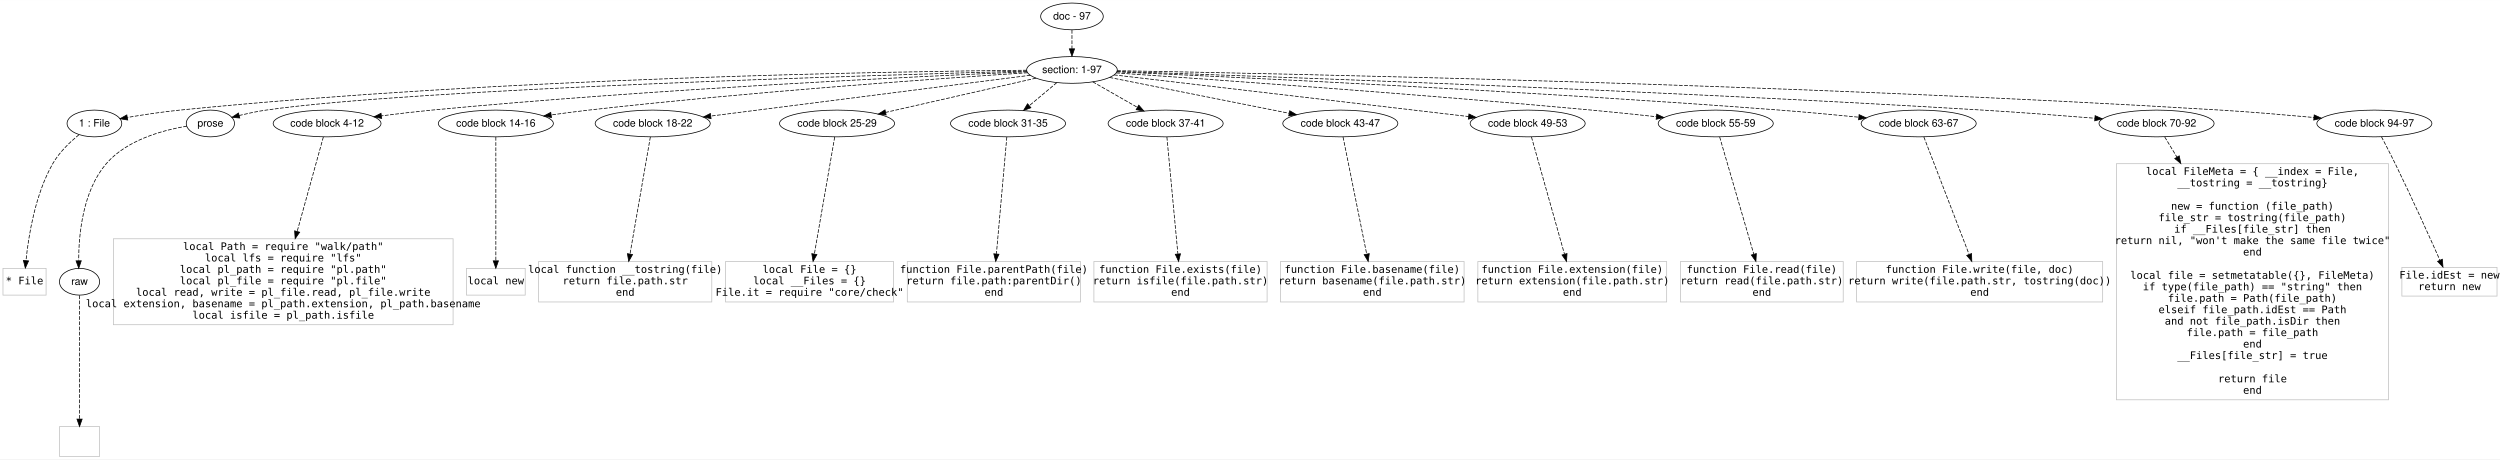
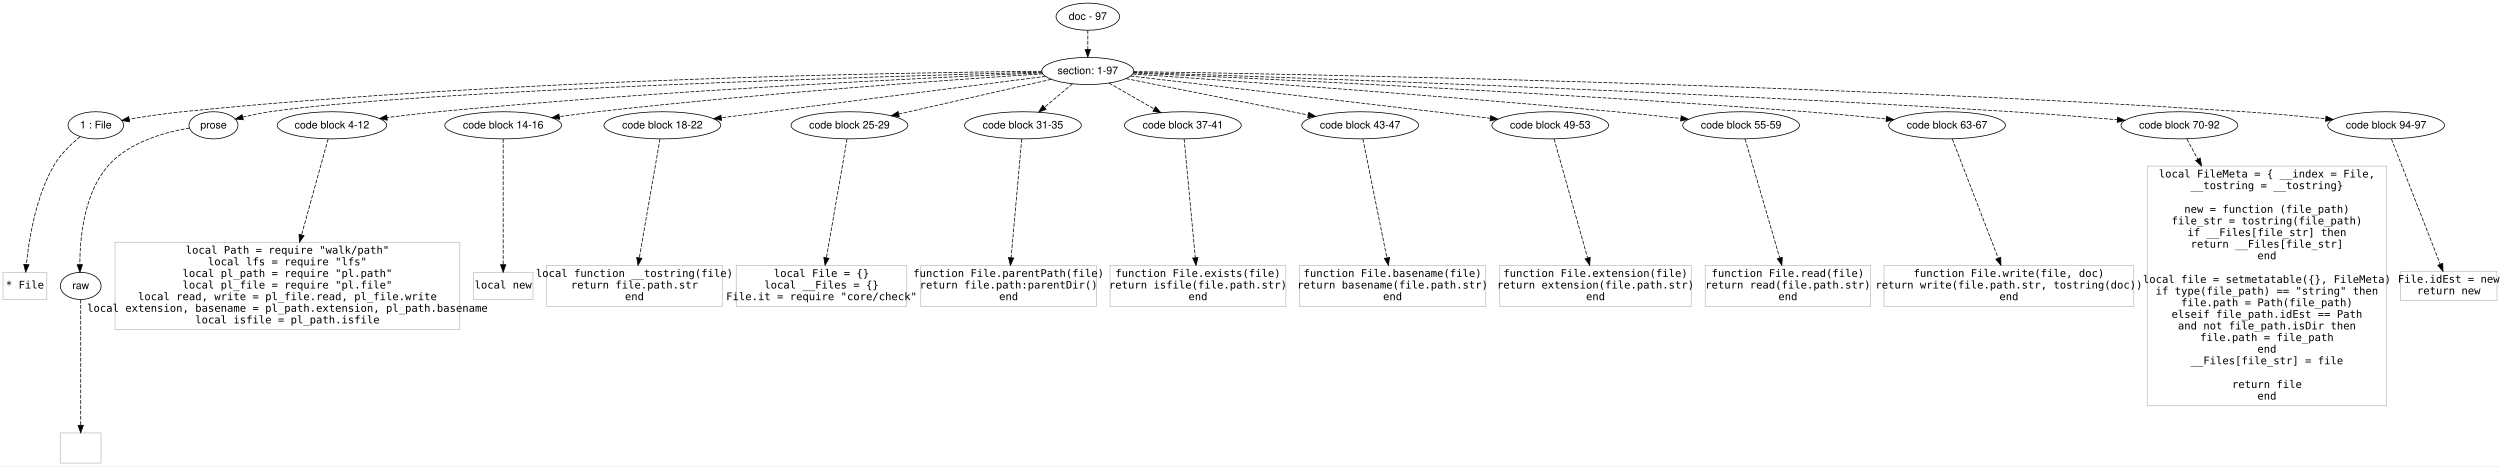
- <svg xmlns="http://www.w3.org/2000/svg" width="3363pt" height="618pt" viewBox="0.00 0.00 3363.00 617.80">
+ <svg xmlns="http://www.w3.org/2000/svg" width="3314pt" height="618pt" viewBox="0.00 0.00 3314.00 617.80">
  <g id="graph0" class="graph" transform="scale(1 1) rotate(0) translate(4 613.8005)">
-     <polygon fill="#ffffff" stroke="transparent" points="-4,4 -4,-613.801 3359,-613.801 3359,4 -4,4" />
+     <polygon fill="#ffffff" stroke="transparent" points="-4,4 -4,-613.801 3310,-613.801 3310,4 -4,4" />
    <g id="node1" class="node">
      <ellipse fill="none" stroke="#000000" cx="1438" cy="-591.801" rx="42.122" ry="18" />
      <text text-anchor="middle" x="1438" y="-587.601" font-family="Helvetica,sans-Serif" font-size="14.00" fill="#000000">doc - 97</text>
    </g>
    <g id="node2" class="node">
      <ellipse fill="none" stroke="#000000" cx="1438" cy="-519.801" rx="60.983" ry="18" />
      <text text-anchor="middle" x="1438" y="-515.601" font-family="Helvetica,sans-Serif" font-size="14.00" fill="#000000">section: 1-97</text>
    </g>
    <g id="edge1" class="edge">
      <path fill="none" stroke="#000000" stroke-dasharray="5,2" d="M1438,-573.632C1438,-565.932 1438,-556.775 1438,-548.217" />
      <polygon fill="#000000" stroke="#000000" points="1441.5,-548.214 1438,-538.214 1434.5,-548.214 1441.5,-548.214" />
    </g>
    <g id="node3" class="node">
      <ellipse fill="none" stroke="#000000" cx="123" cy="-447.8" rx="36.792" ry="18" />
      <text text-anchor="middle" x="123" y="-443.601" font-family="Helvetica,sans-Serif" font-size="14.00" fill="#000000">1 : File</text>
    </g>
    <g id="edge2" class="edge">
      <path fill="none" stroke="#000000" stroke-dasharray="5,2" d="M1377.267,-519.431C1200.835,-517.848 673.231,-509.52 238,-465.8 214.586,-463.449 188.679,-459.512 167.391,-455.919" />
      <polygon fill="#000000" stroke="#000000" points="167.791,-452.437 157.343,-454.191 166.605,-459.335 167.791,-452.437" />
    </g>
    <g id="node4" class="node">
      <ellipse fill="none" stroke="#000000" cx="279" cy="-447.8" rx="32.459" ry="18" />
      <text text-anchor="middle" x="279" y="-443.601" font-family="Helvetica,sans-Serif" font-size="14.00" fill="#000000">prose</text>
    </g>
    <g id="edge3" class="edge">
      <path fill="none" stroke="#000000" stroke-dasharray="5,2" d="M1377.2,-518.259C1179.16,-513.006 553.919,-494.516 354,-465.8 342.108,-464.092 329.34,-461.371 317.77,-458.556" />
      <polygon fill="#000000" stroke="#000000" points="318.515,-455.134 307.963,-456.081 316.803,-461.921 318.515,-455.134" />
    </g>
    <g id="node5" class="node">
      <ellipse fill="none" stroke="#000000" cx="436" cy="-447.8" rx="72.584" ry="18" />
      <text text-anchor="middle" x="436" y="-443.601" font-family="Helvetica,sans-Serif" font-size="14.00" fill="#000000">code block 4-12</text>
    </g>
    <g id="edge4" class="edge">
      <path fill="none" stroke="#000000" stroke-dasharray="5,2" d="M1377.613,-517.351C1237.002,-511.356 876.878,-494.316 577,-465.8 554.943,-463.703 531.015,-460.863 509.241,-458.059" />
      <polygon fill="#000000" stroke="#000000" points="509.443,-454.556 499.074,-456.733 508.537,-461.497 509.443,-454.556" />
    </g>
    <g id="node6" class="node">
      <ellipse fill="none" stroke="#000000" cx="663" cy="-447.8" rx="77.421" ry="18" />
      <text text-anchor="middle" x="663" y="-443.601" font-family="Helvetica,sans-Serif" font-size="14.00" fill="#000000">code block 14-16</text>
    </g>
    <g id="edge5" class="edge">
      <path fill="none" stroke="#000000" stroke-dasharray="5,2" d="M1378.287,-516.045C1263.652,-508.57 1004.871,-490.401 788,-465.8 771.673,-463.949 754.192,-461.638 737.633,-459.296" />
      <polygon fill="#000000" stroke="#000000" points="737.855,-455.793 727.46,-457.838 736.862,-462.722 737.855,-455.793" />
    </g>
    <g id="node7" class="node">
      <ellipse fill="none" stroke="#000000" cx="874" cy="-447.8" rx="77.421" ry="18" />
      <text text-anchor="middle" x="874" y="-443.601" font-family="Helvetica,sans-Serif" font-size="14.00" fill="#000000">code block 18-22</text>
    </g>
    <g id="edge6" class="edge">
      <path fill="none" stroke="#000000" stroke-dasharray="5,2" d="M1382.119,-512.667C1281.096,-499.77 1067.866,-472.549 952.347,-457.802" />
      <polygon fill="#000000" stroke="#000000" points="952.523,-454.296 942.16,-456.502 951.636,-461.24 952.523,-454.296" />
    </g>
    <g id="node8" class="node">
      <ellipse fill="none" stroke="#000000" cx="1122" cy="-447.8" rx="77.421" ry="18" />
      <text text-anchor="middle" x="1122" y="-443.601" font-family="Helvetica,sans-Serif" font-size="14.00" fill="#000000">code block 25-29</text>
    </g>
    <g id="edge7" class="edge">
      <path fill="none" stroke="#000000" stroke-dasharray="5,2" d="M1389.662,-508.787C1335.535,-496.454 1247.525,-476.401 1187.306,-462.68" />
      <polygon fill="#000000" stroke="#000000" points="1188.046,-459.259 1177.518,-460.45 1186.491,-466.084 1188.046,-459.259" />
    </g>
    <g id="node9" class="node">
      <ellipse fill="none" stroke="#000000" cx="1352" cy="-447.8" rx="77.421" ry="18" />
      <text text-anchor="middle" x="1352" y="-443.601" font-family="Helvetica,sans-Serif" font-size="14.00" fill="#000000">code block 31-35</text>
    </g>
    <g id="edge8" class="edge">
      <path fill="none" stroke="#000000" stroke-dasharray="5,2" d="M1417.619,-502.738C1406.536,-493.459 1392.651,-481.834 1380.511,-471.67" />
      <polygon fill="#000000" stroke="#000000" points="1382.746,-468.977 1372.832,-465.241 1378.253,-474.344 1382.746,-468.977" />
    </g>
    <g id="node10" class="node">
      <ellipse fill="none" stroke="#000000" cx="1564" cy="-447.8" rx="77.421" ry="18" />
      <text text-anchor="middle" x="1564" y="-443.601" font-family="Helvetica,sans-Serif" font-size="14.00" fill="#000000">code block 37-41</text>
    </g>
    <g id="edge9" class="edge">
      <path fill="none" stroke="#000000" stroke-dasharray="5,2" d="M1465.964,-503.821C1483.614,-493.736 1506.643,-480.576 1525.947,-469.545" />
      <polygon fill="#000000" stroke="#000000" points="1527.855,-472.486 1534.801,-464.486 1524.382,-466.408 1527.855,-472.486" />
    </g>
    <g id="node11" class="node">
      <ellipse fill="none" stroke="#000000" cx="1799" cy="-447.8" rx="77.421" ry="18" />
      <text text-anchor="middle" x="1799" y="-443.601" font-family="Helvetica,sans-Serif" font-size="14.00" fill="#000000">code block 43-47</text>
    </g>
    <g id="edge10" class="edge">
      <path fill="none" stroke="#000000" stroke-dasharray="5,2" d="M1488.576,-509.713C1551.552,-497.153 1659.415,-475.64 1729.958,-461.571" />
      <polygon fill="#000000" stroke="#000000" points="1730.963,-464.939 1740.085,-459.551 1729.594,-458.075 1730.963,-464.939" />
    </g>
    <g id="node12" class="node">
      <ellipse fill="none" stroke="#000000" cx="2051" cy="-447.8" rx="77.421" ry="18" />
      <text text-anchor="middle" x="2051" y="-443.601" font-family="Helvetica,sans-Serif" font-size="14.00" fill="#000000">code block 49-53</text>
    </g>
    <g id="edge11" class="edge">
      <path fill="none" stroke="#000000" stroke-dasharray="5,2" d="M1494.571,-513.156C1604.231,-500.276 1845.961,-471.884 1971.626,-457.123" />
      <polygon fill="#000000" stroke="#000000" points="1972.052,-460.598 1981.576,-455.955 1971.236,-453.645 1972.052,-460.598" />
    </g>
    <g id="node13" class="node">
      <ellipse fill="none" stroke="#000000" cx="2304" cy="-447.8" rx="77.421" ry="18" />
      <text text-anchor="middle" x="2304" y="-443.601" font-family="Helvetica,sans-Serif" font-size="14.00" fill="#000000">code block 55-59</text>
    </g>
    <g id="edge12" class="edge">
      <path fill="none" stroke="#000000" stroke-dasharray="5,2" d="M1497.429,-515.819C1618.077,-507.601 1900.36,-487.689 2137,-465.8 2165.447,-463.169 2196.579,-459.916 2224.174,-456.902" />
      <polygon fill="#000000" stroke="#000000" points="2224.612,-460.375 2234.17,-455.804 2223.847,-453.417 2224.612,-460.375" />
    </g>
    <g id="node14" class="node">
      <ellipse fill="none" stroke="#000000" cx="2577" cy="-447.8" rx="77.421" ry="18" />
      <text text-anchor="middle" x="2577" y="-443.601" font-family="Helvetica,sans-Serif" font-size="14.00" fill="#000000">code block 63-67</text>
    </g>
    <g id="edge13" class="edge">
      <path fill="none" stroke="#000000" stroke-dasharray="5,2" d="M1498.201,-517.208C1648.676,-510.55 2053.274,-491.547 2390,-465.8 2424.924,-463.13 2463.454,-459.533 2496.42,-456.256" />
      <polygon fill="#000000" stroke="#000000" points="2496.86,-459.729 2506.462,-455.251 2496.163,-452.764 2496.86,-459.729" />
    </g>
    <g id="node15" class="node">
-       <ellipse fill="none" stroke="#000000" cx="2897" cy="-447.8" rx="77.421" ry="18" />
-       <text text-anchor="middle" x="2897" y="-443.601" font-family="Helvetica,sans-Serif" font-size="14.00" fill="#000000">code block 70-92</text>
+       <ellipse fill="none" stroke="#000000" cx="2885" cy="-447.8" rx="77.421" ry="18" />
+       <text text-anchor="middle" x="2885" y="-443.601" font-family="Helvetica,sans-Serif" font-size="14.00" fill="#000000">code block 70-92</text>
    </g>
    <g id="edge14" class="edge">
-       <path fill="none" stroke="#000000" stroke-dasharray="5,2" d="M1498.581,-517.832C1677.035,-511.883 2216.236,-492.824 2663,-465.8 2713.089,-462.771 2769.141,-458.49 2813.826,-454.864" />
-       <polygon fill="#000000" stroke="#000000" points="2814.371,-458.331 2824.053,-454.029 2813.801,-451.354 2814.371,-458.331" />
+       <path fill="none" stroke="#000000" stroke-dasharray="5,2" d="M1498.587,-517.921C1677.055,-512.213 2216.293,-493.747 2663,-465.8 2709.26,-462.906 2760.87,-458.776 2802.679,-455.202" />
+       <polygon fill="#000000" stroke="#000000" points="2803.149,-458.675 2812.812,-454.33 2802.549,-451.7 2803.149,-458.675" />
    </g>
    <g id="node16" class="node">
-       <ellipse fill="none" stroke="#000000" cx="3190" cy="-447.8" rx="77.421" ry="18" />
-       <text text-anchor="middle" x="3190" y="-443.601" font-family="Helvetica,sans-Serif" font-size="14.00" fill="#000000">code block 94-97</text>
+       <ellipse fill="none" stroke="#000000" cx="3159" cy="-447.8" rx="77.421" ry="18" />
+       <text text-anchor="middle" x="3159" y="-443.601" font-family="Helvetica,sans-Serif" font-size="14.00" fill="#000000">code block 94-97</text>
    </g>
    <g id="edge15" class="edge">
-       <path fill="none" stroke="#000000" stroke-dasharray="5,2" d="M1498.784,-518.808C1706.325,-515.176 2406.018,-500.946 2983,-465.8 3024.481,-463.274 3070.549,-459.376 3108.674,-455.853" />
-       <polygon fill="#000000" stroke="#000000" points="3109.064,-459.332 3118.696,-454.918 3108.414,-452.362 3109.064,-459.332" />
+       <path fill="none" stroke="#000000" stroke-dasharray="5,2" d="M1498.683,-518.976C1705.096,-515.892 2398.989,-503.224 2971,-465.8 3006.433,-463.482 3045.531,-459.904 3078.853,-456.547" />
+       <polygon fill="#000000" stroke="#000000" points="3079.404,-460.009 3088.998,-455.514 3078.695,-453.045 3079.404,-460.009" />
    </g>
    <g id="node17" class="node">
      <polygon fill="none" stroke="#c0c0c0" points="58,-252.9 0,-252.9 0,-216.9 58,-216.9 58,-252.9" />
      <text text-anchor="middle" x="29" y="-231.4" font-family="Inconsolata" font-size="14.00" fill="#000000">* File</text>
    </g>
    <g id="edge16" class="edge">
      <path fill="none" stroke="#000000" stroke-dasharray="5,2" d="M102.263,-432.737C90.237,-422.942 75.778,-409.162 67,-393.8 43.356,-352.425 34.38,-296.918 31.002,-263.649" />
      <polygon fill="#000000" stroke="#000000" points="34.45,-262.913 30.058,-253.272 27.478,-263.548 34.45,-262.913" />
    </g>
    <g id="node18" class="node">
      <ellipse fill="none" stroke="#000000" cx="103" cy="-234.9" rx="27" ry="18" />
      <text text-anchor="middle" x="103" y="-230.7" font-family="Helvetica,sans-Serif" font-size="14.00" fill="#000000">raw</text>
    </g>
    <g id="edge17" class="edge">
      <path fill="none" stroke="#000000" stroke-dasharray="5,2" d="M247.397,-444.22C215.329,-438.873 166.596,-425.73 139,-393.8 107.289,-357.11 101.906,-298.295 101.809,-263.446" />
      <polygon fill="#000000" stroke="#000000" points="105.314,-263.074 101.937,-253.031 98.315,-262.988 105.314,-263.074" />
    </g>
    <g id="node20" class="node">
      <polygon fill="none" stroke="#c0c0c0" points="605.5,-292.701 148.5,-292.701 148.5,-177.1 605.5,-177.1 605.5,-292.701" />
      <text text-anchor="middle" x="377" y="-277.6" font-family="Inconsolata" font-size="14.00" fill="#000000">local Path = require "walk/path"</text>
      <text text-anchor="middle" x="377" y="-262.2" font-family="Inconsolata" font-size="14.00" fill="#000000">local lfs = require "lfs"</text>
      <text text-anchor="middle" x="377" y="-246.8" font-family="Inconsolata" font-size="14.00" fill="#000000">local pl_path = require "pl.path"</text>
      <text text-anchor="middle" x="377" y="-231.4" font-family="Inconsolata" font-size="14.00" fill="#000000">local pl_file = require "pl.file"</text>
      <text text-anchor="middle" x="377" y="-216" font-family="Inconsolata" font-size="14.00" fill="#000000">local read, write = pl_file.read, pl_file.write</text>
      <text text-anchor="middle" x="377" y="-200.6" font-family="Inconsolata" font-size="14.00" fill="#000000">local extension, basename = pl_path.extension, pl_path.basename</text>
      <text text-anchor="middle" x="377" y="-185.2" font-family="Inconsolata" font-size="14.00" fill="#000000">local isfile = pl_path.isfile</text>
    </g>
    <g id="edge19" class="edge">
      <path fill="none" stroke="#000000" stroke-dasharray="5,2" d="M430.97,-429.649C423.249,-401.79 408.082,-347.058 395.787,-302.693" />
      <polygon fill="#000000" stroke="#000000" points="399.095,-301.523 393.051,-292.821 392.349,-303.393 399.095,-301.523" />
    </g>
    <g id="node21" class="node">
      <polygon fill="none" stroke="#c0c0c0" points="702.5,-252.9 623.5,-252.9 623.5,-216.9 702.5,-216.9 702.5,-252.9" />
      <text text-anchor="middle" x="663" y="-231.4" font-family="Inconsolata" font-size="14.00" fill="#000000">local new</text>
    </g>
    <g id="edge20" class="edge">
      <path fill="none" stroke="#000000" stroke-dasharray="5,2" d="M663,-429.649C663,-392.49 663,-307.523 663,-263.114" />
      <polygon fill="#000000" stroke="#000000" points="666.5,-263.006 663,-253.006 659.5,-263.006 666.5,-263.006" />
    </g>
    <g id="node22" class="node">
      <polygon fill="none" stroke="#c0c0c0" points="953.5,-262.101 720.5,-262.101 720.5,-207.7 953.5,-207.7 953.5,-262.101" />
      <text text-anchor="middle" x="837" y="-246.8" font-family="Inconsolata" font-size="14.00" fill="#000000">local function __tostring(file)</text>
      <text text-anchor="middle" x="837" y="-231.4" font-family="Inconsolata" font-size="14.00" fill="#000000">   return file.path.str</text>
      <text text-anchor="middle" x="837" y="-216" font-family="Inconsolata" font-size="14.00" fill="#000000">end</text>
    </g>
    <g id="edge21" class="edge">
      <path fill="none" stroke="#000000" stroke-dasharray="5,2" d="M870.845,-429.649C864.802,-394.872 851.48,-318.219 843.47,-272.131" />
      <polygon fill="#000000" stroke="#000000" points="846.91,-271.483 841.75,-262.229 840.014,-272.681 846.91,-271.483" />
    </g>
    <g id="node23" class="node">
      <polygon fill="none" stroke="#c0c0c0" points="1198,-262.101 972,-262.101 972,-207.7 1198,-207.7 1198,-262.101" />
      <text text-anchor="middle" x="1085" y="-246.8" font-family="Inconsolata" font-size="14.00" fill="#000000">local File = {}</text>
      <text text-anchor="middle" x="1085" y="-231.4" font-family="Inconsolata" font-size="14.00" fill="#000000">local __Files = {}</text>
      <text text-anchor="middle" x="1085" y="-216" font-family="Inconsolata" font-size="14.00" fill="#000000">File.it = require "core/check"</text>
    </g>
    <g id="edge22" class="edge">
      <path fill="none" stroke="#000000" stroke-dasharray="5,2" d="M1118.845,-429.649C1112.802,-394.872 1099.48,-318.219 1091.47,-272.131" />
      <polygon fill="#000000" stroke="#000000" points="1094.91,-271.483 1089.75,-262.229 1088.014,-272.681 1094.91,-271.483" />
    </g>
    <g id="node24" class="node">
      <polygon fill="none" stroke="#c0c0c0" points="1449.5,-262.101 1216.5,-262.101 1216.5,-207.7 1449.5,-207.7 1449.5,-262.101" />
      <text text-anchor="middle" x="1333" y="-246.8" font-family="Inconsolata" font-size="14.00" fill="#000000">function File.parentPath(file)</text>
      <text text-anchor="middle" x="1333" y="-231.4" font-family="Inconsolata" font-size="14.00" fill="#000000">   return file.path:parentDir()</text>
      <text text-anchor="middle" x="1333" y="-216" font-family="Inconsolata" font-size="14.00" fill="#000000">end</text>
    </g>
    <g id="edge23" class="edge">
      <path fill="none" stroke="#000000" stroke-dasharray="5,2" d="M1350.38,-429.649C1347.283,-394.945 1340.464,-318.541 1336.349,-272.422" />
      <polygon fill="#000000" stroke="#000000" points="1339.814,-271.879 1335.439,-262.229 1332.842,-272.501 1339.814,-271.879" />
    </g>
    <g id="node25" class="node">
      <polygon fill="none" stroke="#c0c0c0" points="1700.5,-262.101 1467.5,-262.101 1467.5,-207.7 1700.5,-207.7 1700.5,-262.101" />
      <text text-anchor="middle" x="1584" y="-246.8" font-family="Inconsolata" font-size="14.00" fill="#000000">function File.exists(file)</text>
      <text text-anchor="middle" x="1584" y="-231.4" font-family="Inconsolata" font-size="14.00" fill="#000000">   return isfile(file.path.str)</text>
      <text text-anchor="middle" x="1584" y="-216" font-family="Inconsolata" font-size="14.00" fill="#000000">end</text>
    </g>
    <g id="edge24" class="edge">
      <path fill="none" stroke="#000000" stroke-dasharray="5,2" d="M1565.705,-429.649C1568.965,-394.945 1576.143,-318.541 1580.475,-272.422" />
      <polygon fill="#000000" stroke="#000000" points="1583.982,-272.513 1581.433,-262.229 1577.013,-271.858 1583.982,-272.513" />
    </g>
    <g id="node26" class="node">
      <polygon fill="none" stroke="#c0c0c0" points="1965.5,-262.101 1718.5,-262.101 1718.5,-207.7 1965.5,-207.7 1965.5,-262.101" />
      <text text-anchor="middle" x="1842" y="-246.8" font-family="Inconsolata" font-size="14.00" fill="#000000">function File.basename(file)</text>
      <text text-anchor="middle" x="1842" y="-231.4" font-family="Inconsolata" font-size="14.00" fill="#000000">   return basename(file.path.str)</text>
      <text text-anchor="middle" x="1842" y="-216" font-family="Inconsolata" font-size="14.00" fill="#000000">end</text>
    </g>
    <g id="edge25" class="edge">
      <path fill="none" stroke="#000000" stroke-dasharray="5,2" d="M1802.666,-429.649C1809.69,-394.872 1825.172,-318.219 1834.48,-272.131" />
      <polygon fill="#000000" stroke="#000000" points="1837.931,-272.725 1836.48,-262.229 1831.07,-271.339 1837.931,-272.725" />
    </g>
    <g id="node27" class="node">
      <polygon fill="none" stroke="#c0c0c0" points="2238,-262.101 1984,-262.101 1984,-207.7 2238,-207.7 2238,-262.101" />
      <text text-anchor="middle" x="2111" y="-246.8" font-family="Inconsolata" font-size="14.00" fill="#000000">function File.extension(file)</text>
      <text text-anchor="middle" x="2111" y="-231.4" font-family="Inconsolata" font-size="14.00" fill="#000000">   return extension(file.path.str)</text>
      <text text-anchor="middle" x="2111" y="-216" font-family="Inconsolata" font-size="14.00" fill="#000000">end</text>
    </g>
    <g id="edge26" class="edge">
      <path fill="none" stroke="#000000" stroke-dasharray="5,2" d="M2056.116,-429.649C2065.916,-394.872 2087.519,-318.219 2100.508,-272.131" />
      <polygon fill="#000000" stroke="#000000" points="2103.954,-272.804 2103.298,-262.229 2097.217,-270.905 2103.954,-272.804" />
    </g>
    <g id="node28" class="node">
      <polygon fill="none" stroke="#c0c0c0" points="2475.5,-262.101 2256.5,-262.101 2256.5,-207.7 2475.5,-207.7 2475.5,-262.101" />
      <text text-anchor="middle" x="2366" y="-246.8" font-family="Inconsolata" font-size="14.00" fill="#000000">function File.read(file)</text>
      <text text-anchor="middle" x="2366" y="-231.4" font-family="Inconsolata" font-size="14.00" fill="#000000">   return read(file.path.str)</text>
      <text text-anchor="middle" x="2366" y="-216" font-family="Inconsolata" font-size="14.00" fill="#000000">end</text>
    </g>
    <g id="edge27" class="edge">
      <path fill="none" stroke="#000000" stroke-dasharray="5,2" d="M2309.286,-429.649C2319.435,-394.799 2341.83,-317.897 2355.242,-271.841" />
      <polygon fill="#000000" stroke="#000000" points="2358.606,-272.809 2358.041,-262.229 2351.885,-270.852 2358.606,-272.809" />
    </g>
    <g id="node29" class="node">
      <polygon fill="none" stroke="#c0c0c0" points="2824.5,-262.101 2493.5,-262.101 2493.5,-207.7 2824.5,-207.7 2824.5,-262.101" />
      <text text-anchor="middle" x="2659" y="-246.8" font-family="Inconsolata" font-size="14.00" fill="#000000">function File.write(file, doc)</text>
      <text text-anchor="middle" x="2659" y="-231.4" font-family="Inconsolata" font-size="14.00" fill="#000000">   return write(file.path.str, tostring(doc))</text>
      <text text-anchor="middle" x="2659" y="-216" font-family="Inconsolata" font-size="14.00" fill="#000000">end</text>
    </g>
    <g id="edge28" class="edge">
      <path fill="none" stroke="#000000" stroke-dasharray="5,2" d="M2583.991,-429.649C2597.414,-394.799 2627.033,-317.897 2644.772,-271.841" />
      <polygon fill="#000000" stroke="#000000" points="2648.146,-272.819 2648.474,-262.229 2641.614,-270.303 2648.146,-272.819" />
    </g>
    <g id="node30" class="node">
-       <polygon fill="none" stroke="#c0c0c0" points="3209,-393.701 2843,-393.701 2843,-76.1 3209,-76.1 3209,-393.701" />
-       <text text-anchor="middle" x="3026" y="-378.601" font-family="Inconsolata" font-size="14.00" fill="#000000">local FileMeta = { __index = File,</text>
-       <text text-anchor="middle" x="3026" y="-363.2" font-family="Inconsolata" font-size="14.00" fill="#000000">                   __tostring = __tostring}</text>
-       <text text-anchor="middle" x="3026" y="-331.8" font-family="Inconsolata" font-size="14.00" fill="#000000">new = function (file_path)</text>
-       <text text-anchor="middle" x="3026" y="-316.4" font-family="Inconsolata" font-size="14.00" fill="#000000">   file_str = tostring(file_path)</text>
-       <text text-anchor="middle" x="3026" y="-301" font-family="Inconsolata" font-size="14.00" fill="#000000">   if __Files[file_str] then</text>
-       <text text-anchor="middle" x="3026" y="-285.6" font-family="Inconsolata" font-size="14.00" fill="#000000">      return nil, "won't make the same file twice"</text>
-       <text text-anchor="middle" x="3026" y="-270.2" font-family="Inconsolata" font-size="14.00" fill="#000000">   end</text>
-       <text text-anchor="middle" x="3026" y="-238.8" font-family="Inconsolata" font-size="14.00" fill="#000000">   local file = setmetatable({}, FileMeta)</text>
-       <text text-anchor="middle" x="3026" y="-223.4" font-family="Inconsolata" font-size="14.00" fill="#000000">   if type(file_path) == "string" then</text>
-       <text text-anchor="middle" x="3026" y="-208" font-family="Inconsolata" font-size="14.00" fill="#000000">      file.path = Path(file_path)</text>
-       <text text-anchor="middle" x="3026" y="-192.6" font-family="Inconsolata" font-size="14.00" fill="#000000">   elseif file_path.idEst == Path</text>
-       <text text-anchor="middle" x="3026" y="-177.2" font-family="Inconsolata" font-size="14.00" fill="#000000">      and not file_path.isDir then</text>
-       <text text-anchor="middle" x="3026" y="-161.8" font-family="Inconsolata" font-size="14.00" fill="#000000">      file.path = file_path</text>
-       <text text-anchor="middle" x="3026" y="-146.4" font-family="Inconsolata" font-size="14.00" fill="#000000">   end</text>
-       <text text-anchor="middle" x="3026" y="-131" font-family="Inconsolata" font-size="14.00" fill="#000000">   __Files[file_str] = true</text>
-       <text text-anchor="middle" x="3026" y="-99.6" font-family="Inconsolata" font-size="14.00" fill="#000000">   return file</text>
-       <text text-anchor="middle" x="3026" y="-84.2" font-family="Inconsolata" font-size="14.00" fill="#000000">end</text>
+       <polygon fill="none" stroke="#c0c0c0" points="3159.5,-393.701 2842.5,-393.701 2842.5,-76.1 3159.5,-76.1 3159.5,-393.701" />
+       <text text-anchor="middle" x="3001" y="-378.601" font-family="Inconsolata" font-size="14.00" fill="#000000">local FileMeta = { __index = File,</text>
+       <text text-anchor="middle" x="3001" y="-363.2" font-family="Inconsolata" font-size="14.00" fill="#000000">                   __tostring = __tostring}</text>
+       <text text-anchor="middle" x="3001" y="-331.8" font-family="Inconsolata" font-size="14.00" fill="#000000">new = function (file_path)</text>
+       <text text-anchor="middle" x="3001" y="-316.4" font-family="Inconsolata" font-size="14.00" fill="#000000">   file_str = tostring(file_path)</text>
+       <text text-anchor="middle" x="3001" y="-301" font-family="Inconsolata" font-size="14.00" fill="#000000">   if __Files[file_str] then</text>
+       <text text-anchor="middle" x="3001" y="-285.6" font-family="Inconsolata" font-size="14.00" fill="#000000">      return __Files[file_str]</text>
+       <text text-anchor="middle" x="3001" y="-270.2" font-family="Inconsolata" font-size="14.00" fill="#000000">   end</text>
+       <text text-anchor="middle" x="3001" y="-238.8" font-family="Inconsolata" font-size="14.00" fill="#000000">   local file = setmetatable({}, FileMeta)</text>
+       <text text-anchor="middle" x="3001" y="-223.4" font-family="Inconsolata" font-size="14.00" fill="#000000">   if type(file_path) == "string" then</text>
+       <text text-anchor="middle" x="3001" y="-208" font-family="Inconsolata" font-size="14.00" fill="#000000">      file.path = Path(file_path)</text>
+       <text text-anchor="middle" x="3001" y="-192.6" font-family="Inconsolata" font-size="14.00" fill="#000000">   elseif file_path.idEst == Path</text>
+       <text text-anchor="middle" x="3001" y="-177.2" font-family="Inconsolata" font-size="14.00" fill="#000000">      and not file_path.isDir then</text>
+       <text text-anchor="middle" x="3001" y="-161.8" font-family="Inconsolata" font-size="14.00" fill="#000000">      file.path = file_path</text>
+       <text text-anchor="middle" x="3001" y="-146.4" font-family="Inconsolata" font-size="14.00" fill="#000000">   end</text>
+       <text text-anchor="middle" x="3001" y="-131" font-family="Inconsolata" font-size="14.00" fill="#000000">   __Files[file_str] = file</text>
+       <text text-anchor="middle" x="3001" y="-99.6" font-family="Inconsolata" font-size="14.00" fill="#000000">   return file</text>
+       <text text-anchor="middle" x="3001" y="-84.2" font-family="Inconsolata" font-size="14.00" fill="#000000">end</text>
    </g>
    <g id="edge29" class="edge">
-       <path fill="none" stroke="#000000" stroke-dasharray="5,2" d="M2907.999,-429.649C2912.47,-422.27 2918.083,-413.005 2924.42,-402.547" />
-       <polygon fill="#000000" stroke="#000000" points="2927.46,-404.284 2929.648,-393.918 2921.473,-400.656 2927.46,-404.284" />
+       <path fill="none" stroke="#000000" stroke-dasharray="5,2" d="M2894.89,-429.649C2898.871,-422.343 2903.859,-413.188 2909.487,-402.858" />
+       <polygon fill="#000000" stroke="#000000" points="2912.647,-404.373 2914.358,-393.918 2906.5,-401.024 2912.647,-404.373" />
    </g>
    <g id="node31" class="node">
-       <polygon fill="none" stroke="#c0c0c0" points="3355,-254.201 3227,-254.201 3227,-215.6 3355,-215.6 3355,-254.201" />
-       <text text-anchor="middle" x="3291" y="-239.1" font-family="Inconsolata" font-size="14.00" fill="#000000">File.idEst = new</text>
-       <text text-anchor="middle" x="3291" y="-223.7" font-family="Inconsolata" font-size="14.00" fill="#000000">return new</text>
+       <polygon fill="none" stroke="#c0c0c0" points="3306,-254.201 3178,-254.201 3178,-215.6 3306,-215.6 3306,-254.201" />
+       <text text-anchor="middle" x="3242" y="-239.1" font-family="Inconsolata" font-size="14.00" fill="#000000">File.idEst = new</text>
+       <text text-anchor="middle" x="3242" y="-223.7" font-family="Inconsolata" font-size="14.00" fill="#000000">return new</text>
    </g>
    <g id="edge30" class="edge">
-       <path fill="none" stroke="#000000" stroke-dasharray="5,2" d="M3199.549,-429.909C3205.066,-419.445 3212.066,-405.945 3218,-393.8 3239.983,-348.811 3263.942,-295.833 3278.205,-263.836" />
-       <polygon fill="#000000" stroke="#000000" points="3281.442,-265.171 3282.308,-254.612 3275.046,-262.327 3281.442,-265.171" />
+       <path fill="none" stroke="#000000" stroke-dasharray="5,2" d="M3166.077,-429.649C3180.509,-392.628 3213.442,-308.154 3230.807,-263.611" />
+       <polygon fill="#000000" stroke="#000000" points="3234.094,-264.817 3234.465,-254.228 3227.572,-262.274 3234.094,-264.817" />
    </g>
    <g id="node19" class="node">
      <polygon fill="none" stroke="#c0c0c0" points="130,-40 76,-40 76,0 130,0 130,-40" />
    </g>
    <g id="edge18" class="edge">
      <path fill="none" stroke="#000000" stroke-dasharray="5,2" d="M103,-216.578C103,-179.554 103,-95.512 103,-50.236" />
      <polygon fill="#000000" stroke="#000000" points="106.5,-50.139 103,-40.139 99.5,-50.139 106.5,-50.139" />
    </g>
  </g>
</svg>
